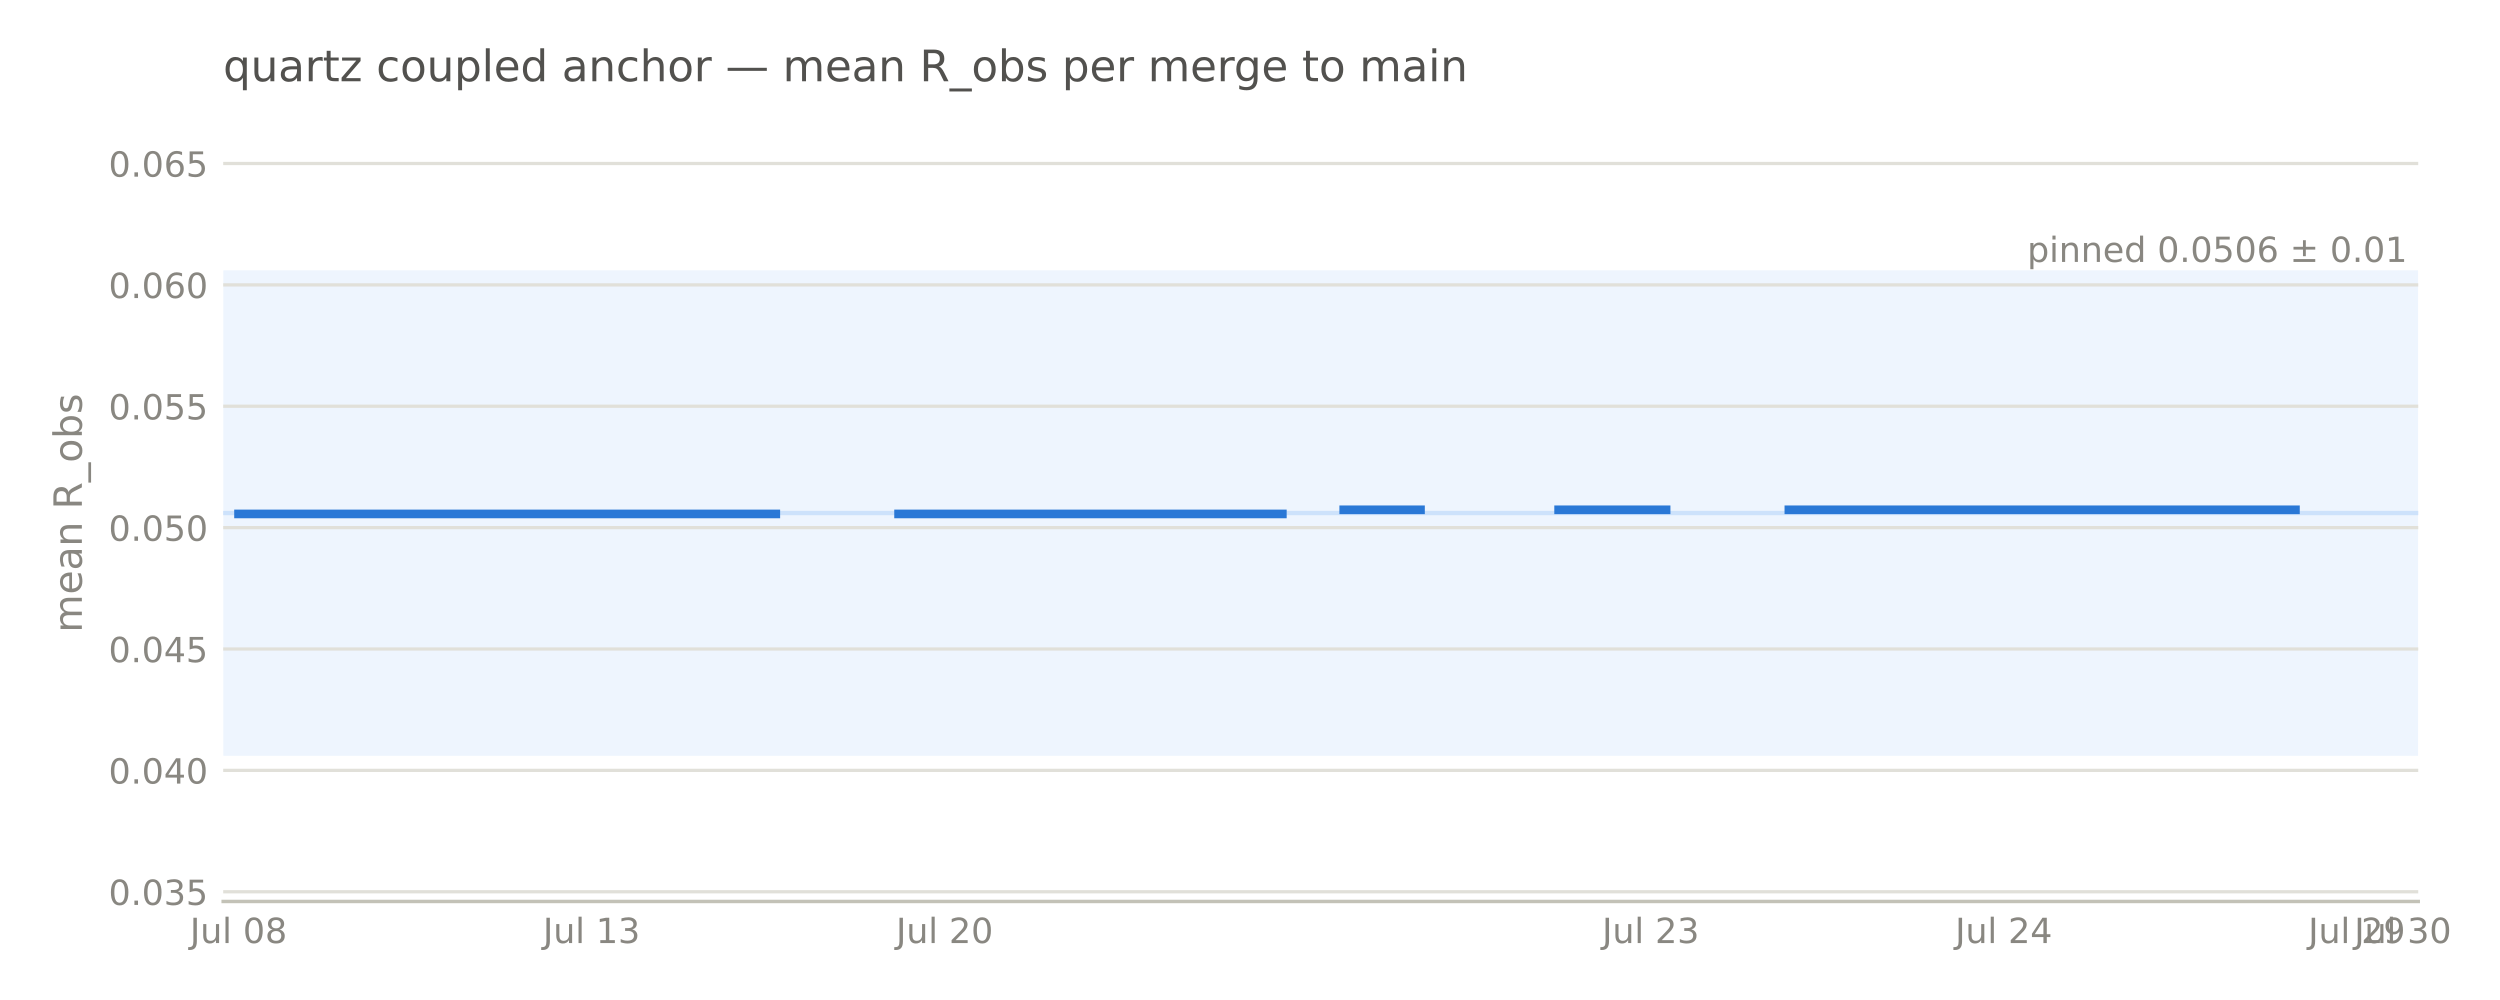
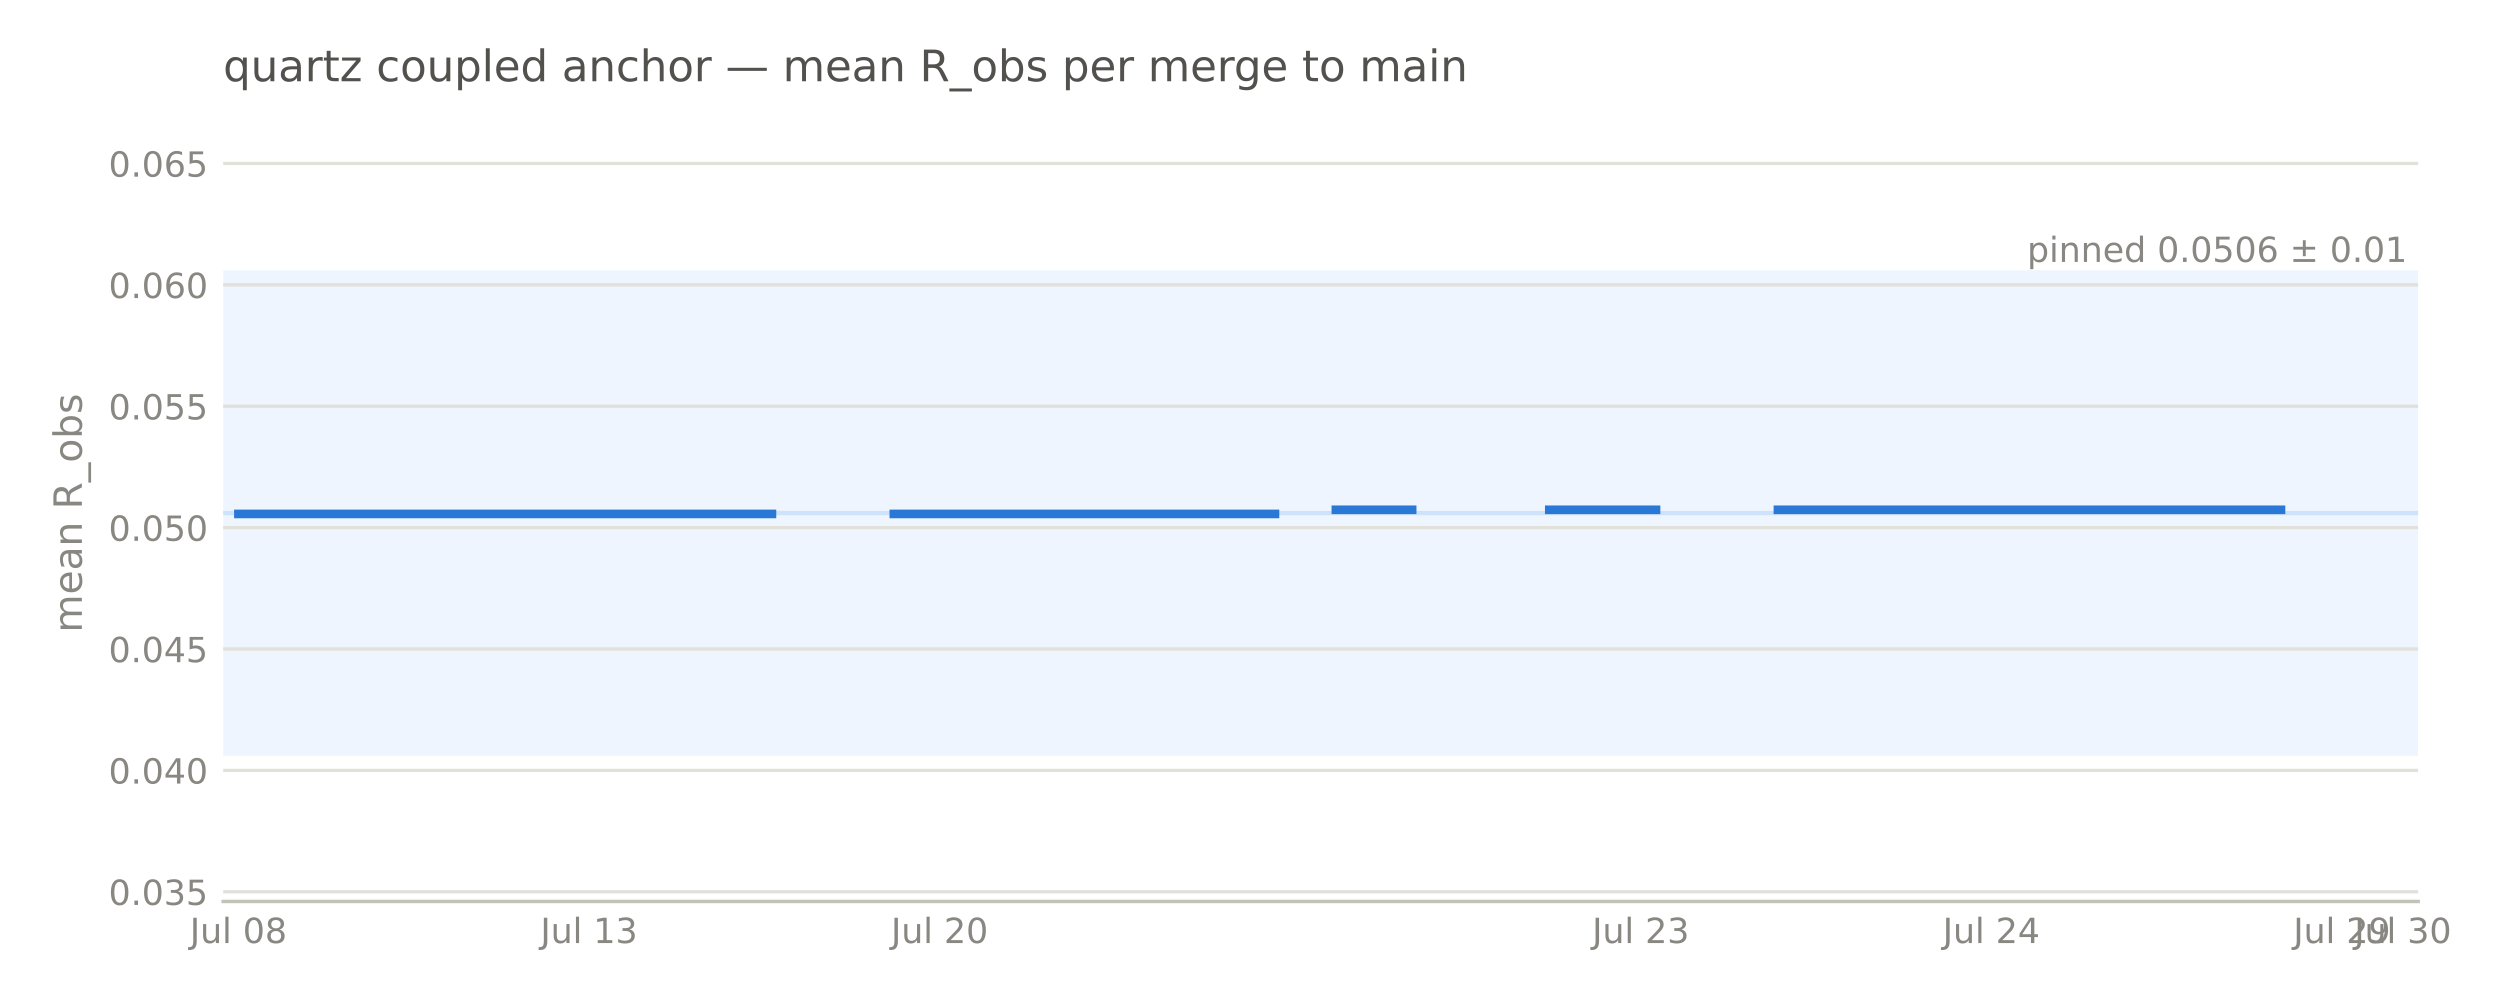
<svg xmlns="http://www.w3.org/2000/svg" width="576pt" height="230.4pt" viewBox="0 0 576 230.4" version="1.1">
  <defs>
    <style type="text/css">*{stroke-linejoin: round; stroke-linecap: butt}</style>
  </defs>
  <g id="figure_1">
    <g id="patch_1">
      <path d="M 0 230.4  L 576 230.4  L 576 0  L 0 0  L 0 230.4  z " style="fill: none; opacity: 0" />
    </g>
    <g id="axes_1">
      <g id="patch_2">
-         <path d="M 51.422 207.698  L 557.162 207.698  L 557.162 28.72  L 51.422 28.72  L 51.422 207.698  z " style="fill: none" />
+         <path d="M 51.422 207.698  L 557.14 207.698  L 557.14 28.72  L 51.422 28.72  L 51.422 207.698  z " style="fill: none" />
      </g>
      <g id="patch_3">
-         <path d="M 51.422 174.14  L 557.162 174.14  L 557.162 62.278  L 51.422 62.278  z " clip-path="url(#p33d840fbae)" style="fill: #cde2fb; opacity: 0.35" />
+         <path d="M 51.422 174.14  L 557.14 174.14  L 557.14 62.278  L 51.422 62.278  z " clip-path="url(#p0f10927c54)" style="fill: #cde2fb; opacity: 0.35" />
      </g>
      <g id="matplotlib.axis_1">
        <g id="xtick_1">
          <g id="line2d_1" />
          <g id="text_1">
-             <text style="font-size: 8px; font-family: 'DejaVu Sans', 'Bitstream Vera Sans', 'Computer Modern Sans Serif', 'Lucida Grande', 'Verdana', 'Geneva', 'Lucid', 'Arial', 'Helvetica', 'Avant Garde', sans-serif; text-anchor: middle; fill: #898781" x="54.959" y="217.277" transform="rotate(-0 54.95875 217.2769)">Jul 08</text>
+             <text style="font-size: 8px; font-family: 'DejaVu Sans', 'Bitstream Vera Sans', 'Computer Modern Sans Serif', 'Lucida Grande', 'Verdana', 'Geneva', 'Lucid', 'Arial', 'Helvetica', 'Avant Garde', sans-serif; text-anchor: middle; fill: #898781" x="54.934" y="217.277" transform="rotate(-0 54.93404 217.2769)">Jul 08</text>
          </g>
        </g>
        <g id="xtick_2">
          <g id="line2d_2" />
          <g id="text_2">
-             <text style="font-size: 8px; font-family: 'DejaVu Sans', 'Bitstream Vera Sans', 'Computer Modern Sans Serif', 'Lucida Grande', 'Verdana', 'Geneva', 'Lucid', 'Arial', 'Helvetica', 'Avant Garde', sans-serif; text-anchor: middle; fill: #898781" x="136.301" y="217.277" transform="rotate(-0 136.3015 217.2769)">Jul 13</text>
+             <text style="font-size: 8px; font-family: 'DejaVu Sans', 'Bitstream Vera Sans', 'Computer Modern Sans Serif', 'Lucida Grande', 'Verdana', 'Geneva', 'Lucid', 'Arial', 'Helvetica', 'Avant Garde', sans-serif; text-anchor: middle; fill: #898781" x="135.708" y="217.277" transform="rotate(-0 135.7084 217.2769)">Jul 13</text>
          </g>
        </g>
        <g id="xtick_3">
          <g id="line2d_3" />
          <g id="text_3">
-             <text style="font-size: 8px; font-family: 'DejaVu Sans', 'Bitstream Vera Sans', 'Computer Modern Sans Serif', 'Lucida Grande', 'Verdana', 'Geneva', 'Lucid', 'Arial', 'Helvetica', 'Avant Garde', sans-serif; text-anchor: middle; fill: #898781" x="217.644" y="217.277" transform="rotate(-0 217.6442 217.2769)">Jul 20</text>
+             <text style="font-size: 8px; font-family: 'DejaVu Sans', 'Bitstream Vera Sans', 'Computer Modern Sans Serif', 'Lucida Grande', 'Verdana', 'Geneva', 'Lucid', 'Arial', 'Helvetica', 'Avant Garde', sans-serif; text-anchor: middle; fill: #898781" x="216.483" y="217.277" transform="rotate(-0 216.4828 217.2769)">Jul 20</text>
          </g>
        </g>
        <g id="xtick_4">
          <g id="line2d_4" />
          <g id="text_4">
-             <text style="font-size: 8px; font-family: 'DejaVu Sans', 'Bitstream Vera Sans', 'Computer Modern Sans Serif', 'Lucida Grande', 'Verdana', 'Geneva', 'Lucid', 'Arial', 'Helvetica', 'Avant Garde', sans-serif; text-anchor: middle; fill: #898781" x="380.33" y="217.277" transform="rotate(-0 380.3297 217.2769)">Jul 23</text>
+             <text style="font-size: 8px; font-family: 'DejaVu Sans', 'Bitstream Vera Sans', 'Computer Modern Sans Serif', 'Lucida Grande', 'Verdana', 'Geneva', 'Lucid', 'Arial', 'Helvetica', 'Avant Garde', sans-serif; text-anchor: middle; fill: #898781" x="378.032" y="217.277" transform="rotate(-0 378.0316 217.2769)">Jul 23</text>
          </g>
        </g>
        <g id="xtick_5">
          <g id="line2d_5" />
          <g id="text_5">
-             <text style="font-size: 8px; font-family: 'DejaVu Sans', 'Bitstream Vera Sans', 'Computer Modern Sans Serif', 'Lucida Grande', 'Verdana', 'Geneva', 'Lucid', 'Arial', 'Helvetica', 'Avant Garde', sans-serif; text-anchor: middle; fill: #898781" x="461.672" y="217.277" transform="rotate(-0 461.6724 217.2769)">Jul 24</text>
+             <text style="font-size: 8px; font-family: 'DejaVu Sans', 'Bitstream Vera Sans', 'Computer Modern Sans Serif', 'Lucida Grande', 'Verdana', 'Geneva', 'Lucid', 'Arial', 'Helvetica', 'Avant Garde', sans-serif; text-anchor: middle; fill: #898781" x="458.806" y="217.277" transform="rotate(-0 458.806 217.2769)">Jul 24</text>
          </g>
        </g>
        <g id="xtick_6">
          <g id="line2d_6" />
          <g id="text_6">
-             <text style="font-size: 8px; font-family: 'DejaVu Sans', 'Bitstream Vera Sans', 'Computer Modern Sans Serif', 'Lucida Grande', 'Verdana', 'Geneva', 'Lucid', 'Arial', 'Helvetica', 'Avant Garde', sans-serif; text-anchor: middle; fill: #898781" x="543.015" y="217.277" transform="rotate(-0 543.0151 217.2769)">Jul 29</text>
+             <text style="font-size: 8px; font-family: 'DejaVu Sans', 'Bitstream Vera Sans', 'Computer Modern Sans Serif', 'Lucida Grande', 'Verdana', 'Geneva', 'Lucid', 'Arial', 'Helvetica', 'Avant Garde', sans-serif; text-anchor: middle; fill: #898781" x="539.58" y="217.277" transform="rotate(-0 539.5804 217.2769)">Jul 29</text>
          </g>
        </g>
        <g id="xtick_7">
          <g id="line2d_7" />
          <g id="text_7">
-             <text style="font-size: 8px; font-family: 'DejaVu Sans', 'Bitstream Vera Sans', 'Computer Modern Sans Serif', 'Lucida Grande', 'Verdana', 'Geneva', 'Lucid', 'Arial', 'Helvetica', 'Avant Garde', sans-serif; text-anchor: middle; fill: #898781" x="553.625" y="217.277" transform="rotate(-0 553.625 217.2769)">Jul 30</text>
+             <text style="font-size: 8px; font-family: 'DejaVu Sans', 'Bitstream Vera Sans', 'Computer Modern Sans Serif', 'Lucida Grande', 'Verdana', 'Geneva', 'Lucid', 'Arial', 'Helvetica', 'Avant Garde', sans-serif; text-anchor: middle; fill: #898781" x="553.628" y="217.277" transform="rotate(-0 553.6281 217.2769)">Jul 30</text>
          </g>
        </g>
      </g>
      <g id="matplotlib.axis_2">
        <g id="ytick_1">
          <g id="line2d_8">
-             <path d="M 51.422 205.461  L 557.162 205.461  " clip-path="url(#p33d840fbae)" style="fill: none; stroke: #e1e0d9; stroke-width: 0.75; stroke-linecap: square" />
+             <path d="M 51.422 205.461  L 557.14 205.461  " clip-path="url(#p0f10927c54)" style="fill: none; stroke: #e1e0d9; stroke-width: 0.75; stroke-linecap: square" />
          </g>
          <g id="line2d_9" />
          <g id="text_8">
            <text style="font-size: 8px; font-family: 'DejaVu Sans', 'Bitstream Vera Sans', 'Computer Modern Sans Serif', 'Lucida Grande', 'Verdana', 'Geneva', 'Lucid', 'Arial', 'Helvetica', 'Avant Garde', sans-serif; text-anchor: end; fill: #898781" x="47.922" y="208.5" transform="rotate(-0 47.92211 208.5)">0.035</text>
          </g>
        </g>
        <g id="ytick_2">
          <g id="line2d_10">
-             <path d="M 51.422 177.496  L 557.162 177.496  " clip-path="url(#p33d840fbae)" style="fill: none; stroke: #e1e0d9; stroke-width: 0.75; stroke-linecap: square" />
+             <path d="M 51.422 177.496  L 557.14 177.496  " clip-path="url(#p0f10927c54)" style="fill: none; stroke: #e1e0d9; stroke-width: 0.75; stroke-linecap: square" />
          </g>
          <g id="line2d_11" />
          <g id="text_9">
            <text style="font-size: 8px; font-family: 'DejaVu Sans', 'Bitstream Vera Sans', 'Computer Modern Sans Serif', 'Lucida Grande', 'Verdana', 'Geneva', 'Lucid', 'Arial', 'Helvetica', 'Avant Garde', sans-serif; text-anchor: end; fill: #898781" x="47.922" y="180.535" transform="rotate(-0 47.92211 180.5346)">0.040</text>
          </g>
        </g>
        <g id="ytick_3">
          <g id="line2d_12">
-             <path d="M 51.422 149.53  L 557.162 149.53  " clip-path="url(#p33d840fbae)" style="fill: none; stroke: #e1e0d9; stroke-width: 0.75; stroke-linecap: square" />
+             <path d="M 51.422 149.53  L 557.14 149.53  " clip-path="url(#p0f10927c54)" style="fill: none; stroke: #e1e0d9; stroke-width: 0.75; stroke-linecap: square" />
          </g>
          <g id="line2d_13" />
          <g id="text_10">
            <text style="font-size: 8px; font-family: 'DejaVu Sans', 'Bitstream Vera Sans', 'Computer Modern Sans Serif', 'Lucida Grande', 'Verdana', 'Geneva', 'Lucid', 'Arial', 'Helvetica', 'Avant Garde', sans-serif; text-anchor: end; fill: #898781" x="47.922" y="152.569" transform="rotate(-0 47.92211 152.5693)">0.045</text>
          </g>
        </g>
        <g id="ytick_4">
          <g id="line2d_14">
-             <path d="M 51.422 121.565  L 557.162 121.565  " clip-path="url(#p33d840fbae)" style="fill: none; stroke: #e1e0d9; stroke-width: 0.75; stroke-linecap: square" />
+             <path d="M 51.422 121.565  L 557.14 121.565  " clip-path="url(#p0f10927c54)" style="fill: none; stroke: #e1e0d9; stroke-width: 0.75; stroke-linecap: square" />
          </g>
          <g id="line2d_15" />
          <g id="text_11">
            <text style="font-size: 8px; font-family: 'DejaVu Sans', 'Bitstream Vera Sans', 'Computer Modern Sans Serif', 'Lucida Grande', 'Verdana', 'Geneva', 'Lucid', 'Arial', 'Helvetica', 'Avant Garde', sans-serif; text-anchor: end; fill: #898781" x="47.922" y="124.604" transform="rotate(-0 47.92211 124.604)">0.050</text>
          </g>
        </g>
        <g id="ytick_5">
          <g id="line2d_16">
-             <path d="M 51.422 93.6  L 557.162 93.6  " clip-path="url(#p33d840fbae)" style="fill: none; stroke: #e1e0d9; stroke-width: 0.75; stroke-linecap: square" />
+             <path d="M 51.422 93.6  L 557.14 93.6  " clip-path="url(#p0f10927c54)" style="fill: none; stroke: #e1e0d9; stroke-width: 0.75; stroke-linecap: square" />
          </g>
          <g id="line2d_17" />
          <g id="text_12">
            <text style="font-size: 8px; font-family: 'DejaVu Sans', 'Bitstream Vera Sans', 'Computer Modern Sans Serif', 'Lucida Grande', 'Verdana', 'Geneva', 'Lucid', 'Arial', 'Helvetica', 'Avant Garde', sans-serif; text-anchor: end; fill: #898781" x="47.922" y="96.639" transform="rotate(-0 47.92211 96.63863)">0.055</text>
          </g>
        </g>
        <g id="ytick_6">
          <g id="line2d_18">
-             <path d="M 51.422 65.634  L 557.162 65.634  " clip-path="url(#p33d840fbae)" style="fill: none; stroke: #e1e0d9; stroke-width: 0.75; stroke-linecap: square" />
+             <path d="M 51.422 65.634  L 557.14 65.634  " clip-path="url(#p0f10927c54)" style="fill: none; stroke: #e1e0d9; stroke-width: 0.75; stroke-linecap: square" />
          </g>
          <g id="line2d_19" />
          <g id="text_13">
            <text style="font-size: 8px; font-family: 'DejaVu Sans', 'Bitstream Vera Sans', 'Computer Modern Sans Serif', 'Lucida Grande', 'Verdana', 'Geneva', 'Lucid', 'Arial', 'Helvetica', 'Avant Garde', sans-serif; text-anchor: end; fill: #898781" x="47.922" y="68.673" transform="rotate(-0 47.92211 68.6733)">0.060</text>
          </g>
        </g>
        <g id="ytick_7">
          <g id="line2d_20">
-             <path d="M 51.422 37.669  L 557.162 37.669  " clip-path="url(#p33d840fbae)" style="fill: none; stroke: #e1e0d9; stroke-width: 0.75; stroke-linecap: square" />
+             <path d="M 51.422 37.669  L 557.14 37.669  " clip-path="url(#p0f10927c54)" style="fill: none; stroke: #e1e0d9; stroke-width: 0.75; stroke-linecap: square" />
          </g>
          <g id="line2d_21" />
          <g id="text_14">
            <text style="font-size: 8px; font-family: 'DejaVu Sans', 'Bitstream Vera Sans', 'Computer Modern Sans Serif', 'Lucida Grande', 'Verdana', 'Geneva', 'Lucid', 'Arial', 'Helvetica', 'Avant Garde', sans-serif; text-anchor: end; fill: #898781" x="47.922" y="40.708" transform="rotate(-0 47.92211 40.70797)">0.065</text>
          </g>
        </g>
        <g id="text_15">
          <text style="font-size: 9px; font-family: 'DejaVu Sans', 'Bitstream Vera Sans', 'Computer Modern Sans Serif', 'Lucida Grande', 'Verdana', 'Geneva', 'Lucid', 'Arial', 'Helvetica', 'Avant Garde', sans-serif; text-anchor: middle; fill: #898781" x="18.858" y="118.209" transform="rotate(-90 18.8575 118.2091)">mean R_obs</text>
        </g>
      </g>
      <g id="line2d_22">
-         <path d="M 51.422 118.209  L 557.162 118.209  " clip-path="url(#p33d840fbae)" style="fill: none; stroke: #cde2fb; stroke-linecap: square" />
+         <path d="M 51.422 118.209  L 557.14 118.209  " clip-path="url(#p0f10927c54)" style="fill: none; stroke: #cde2fb; stroke-linecap: square" />
      </g>
      <g id="patch_4">
-         <path d="M 51.422 207.698  L 557.162 207.698  " style="fill: none; stroke: #c3c2b7; stroke-width: 0.8; stroke-linejoin: miter; stroke-linecap: square" />
+         <path d="M 51.422 207.698  L 557.14 207.698  " style="fill: none; stroke: #c3c2b7; stroke-width: 0.8; stroke-linejoin: miter; stroke-linecap: square" />
      </g>
      <g id="line2d_23">
-         <path d="M 54.959 118.409  L 178.741 118.409  M 207.034 118.409  L 295.45 118.409  M 309.597 117.455  L 327.28 117.455  M 359.11 117.455  L 383.866 117.455  M 412.159 117.455  L 528.869 117.455  L 528.869 117.455  " clip-path="url(#p33d840fbae)" style="fill: none; stroke: #2a78d6; stroke-width: 2; stroke-linecap: square" />
+         <path d="M 54.934 118.409  L 177.852 118.409  M 205.947 118.409  L 293.745 118.409  M 307.793 117.455  L 325.353 117.455  M 356.96 117.455  L 381.544 117.455  M 409.639 117.455  L 525.533 117.455  L 525.533 117.455  " clip-path="url(#p0f10927c54)" style="fill: none; stroke: #2a78d6; stroke-width: 2; stroke-linecap: square" />
      </g>
      <g id="text_16">
-         <text style="font-size: 8px; font-family: 'DejaVu Sans', 'Bitstream Vera Sans', 'Computer Modern Sans Serif', 'Lucida Grande', 'Verdana', 'Geneva', 'Lucid', 'Arial', 'Helvetica', 'Avant Garde', sans-serif; text-anchor: end; fill: #898781" x="554.633" y="60.357" transform="rotate(-0 554.633 60.35652)">pinned 0.0506 ± 0.01</text>
+         <text style="font-size: 8px; font-family: 'DejaVu Sans', 'Bitstream Vera Sans', 'Computer Modern Sans Serif', 'Lucida Grande', 'Verdana', 'Geneva', 'Lucid', 'Arial', 'Helvetica', 'Avant Garde', sans-serif; text-anchor: end; fill: #898781" x="554.611" y="60.357" transform="rotate(-0 554.6114 60.35652)">pinned 0.0506 ± 0.01</text>
      </g>
      <g id="text_17">
        <text style="font-size: 10px; font-family: 'DejaVu Sans', 'Bitstream Vera Sans', 'Computer Modern Sans Serif', 'Lucida Grande', 'Verdana', 'Geneva', 'Lucid', 'Arial', 'Helvetica', 'Avant Garde', sans-serif; text-anchor: start; fill: #52514e" x="51.422" y="18.72" transform="rotate(-0 51.42211 18.72)">quartz coupled anchor — mean R_obs per merge to main</text>
      </g>
    </g>
  </g>
  <defs>
-     <clipPath id="p33d840fbae">
-       <rect x="51.422" y="28.72" width="505.74" height="178.978" />
+     <clipPath id="p0f10927c54">
+       <rect x="51.422" y="28.72" width="505.718" height="178.978" />
    </clipPath>
  </defs>
</svg>
